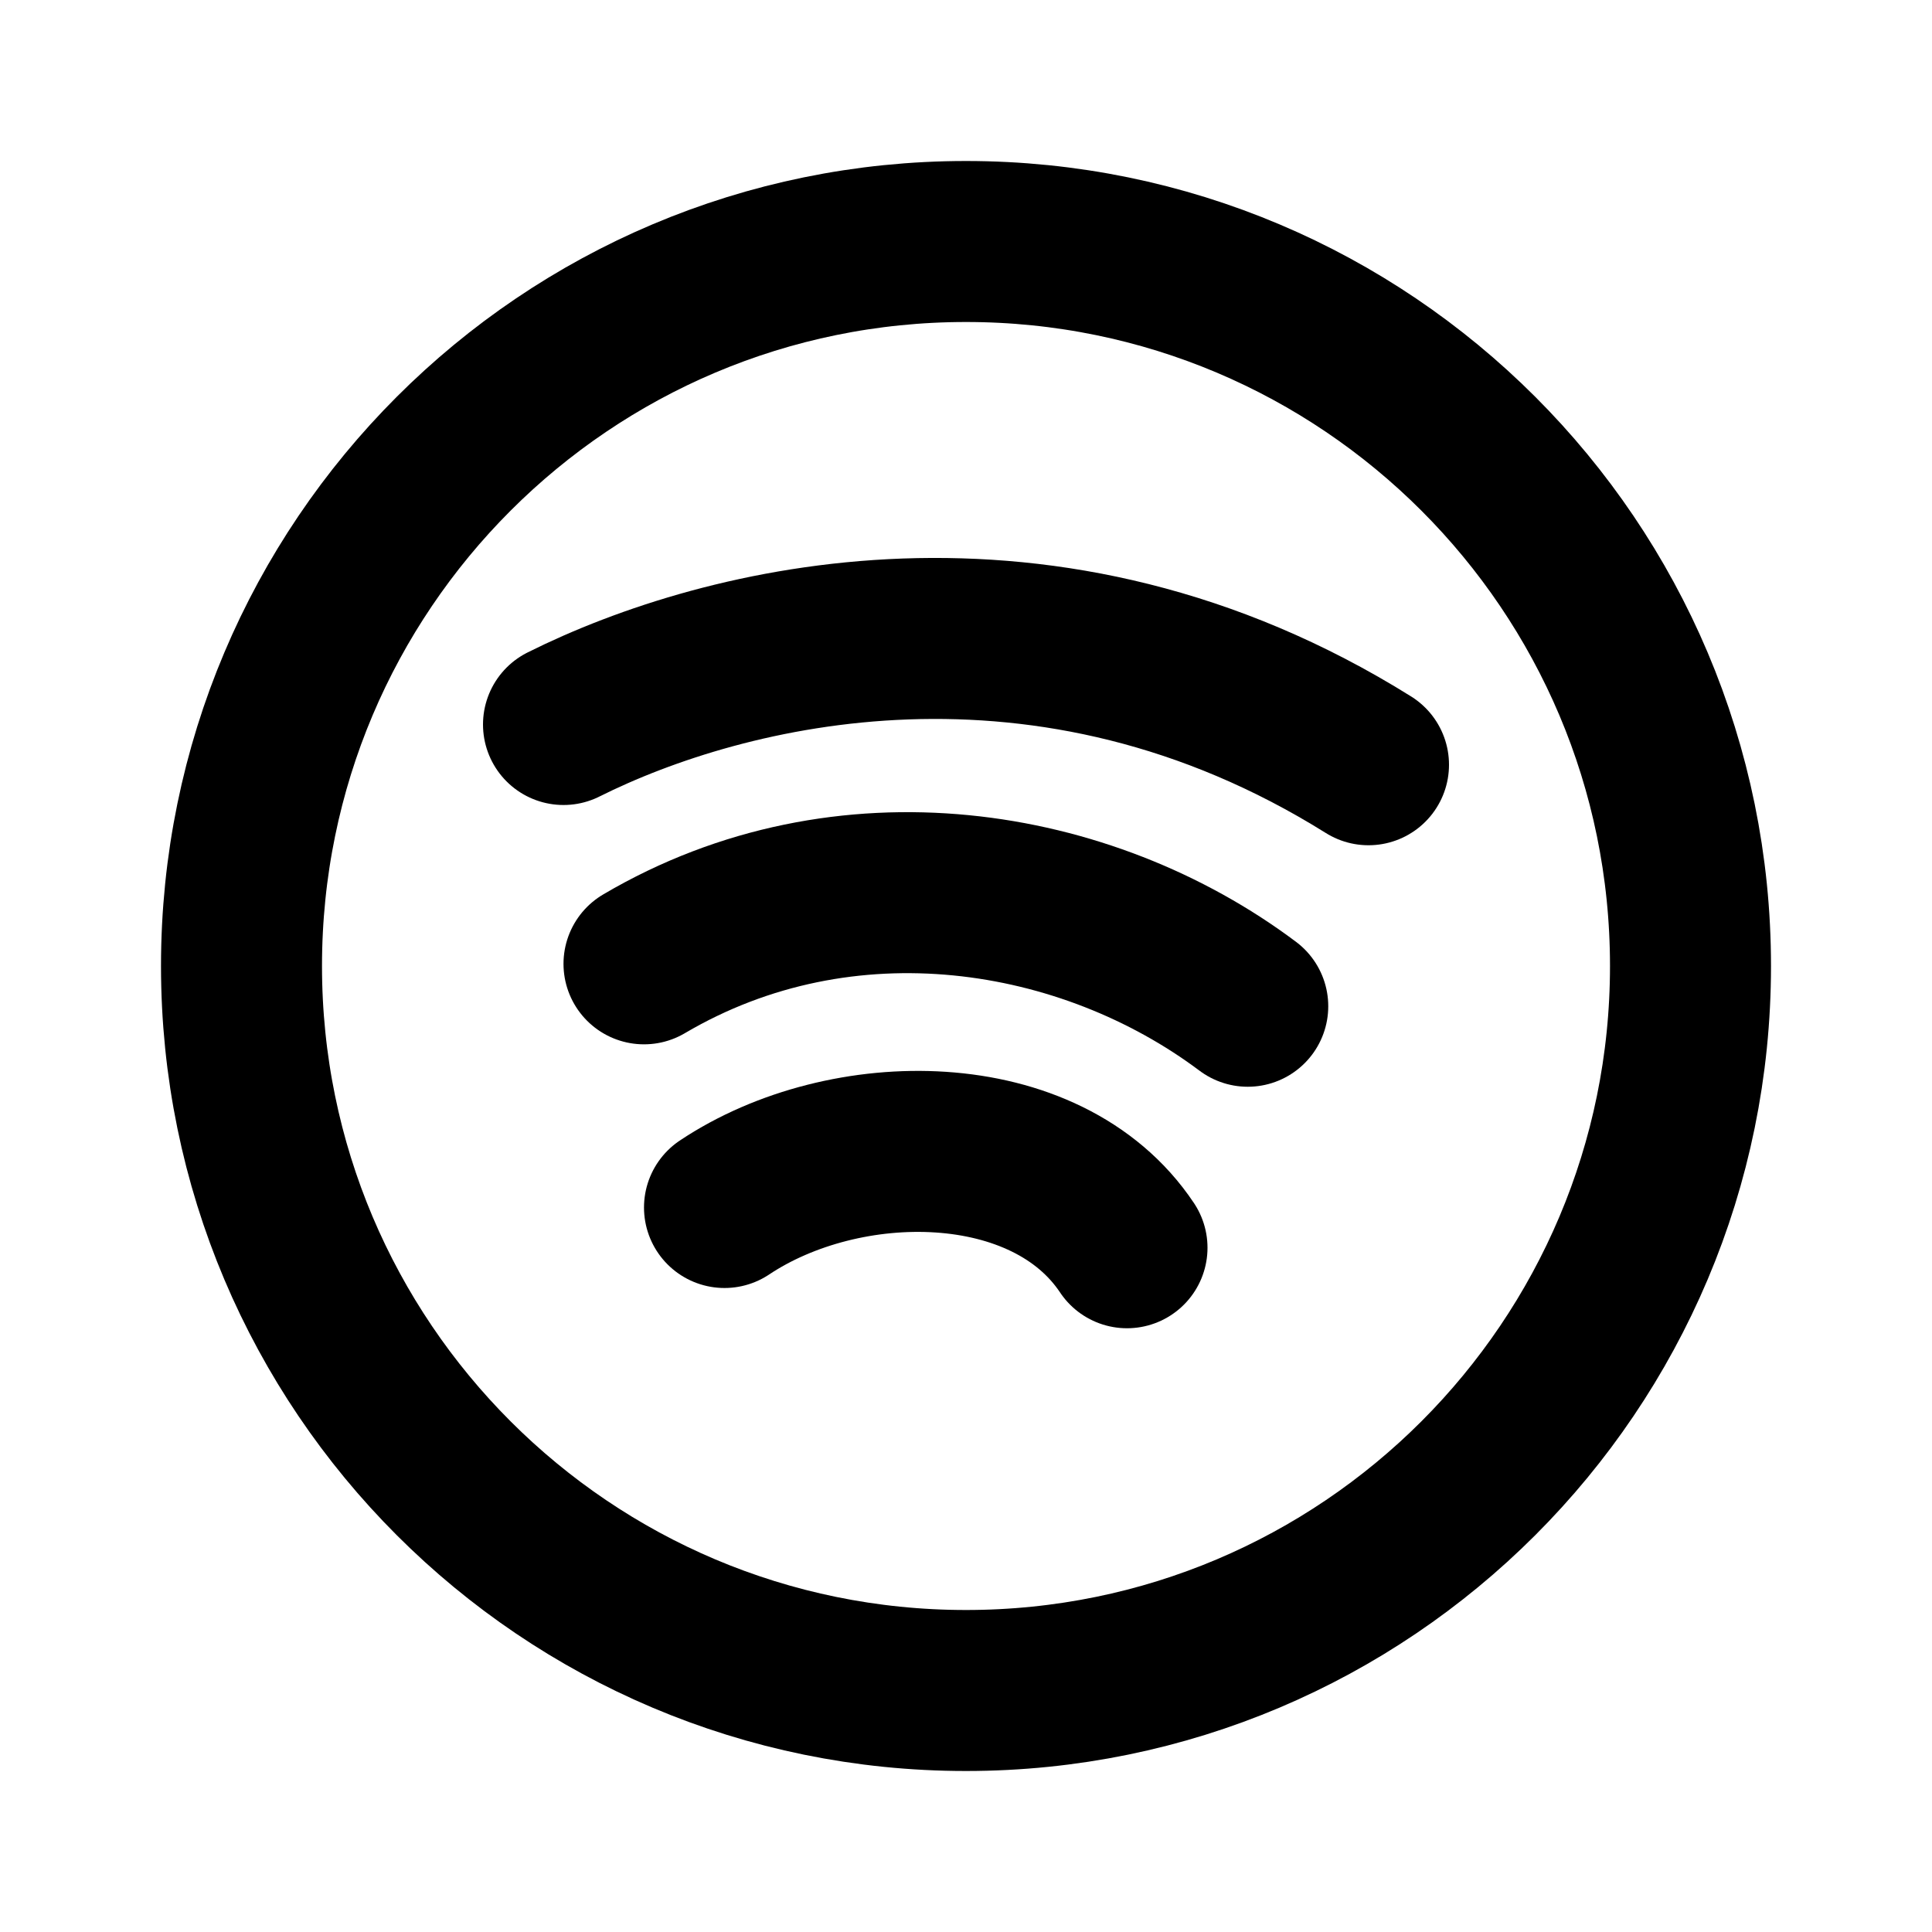
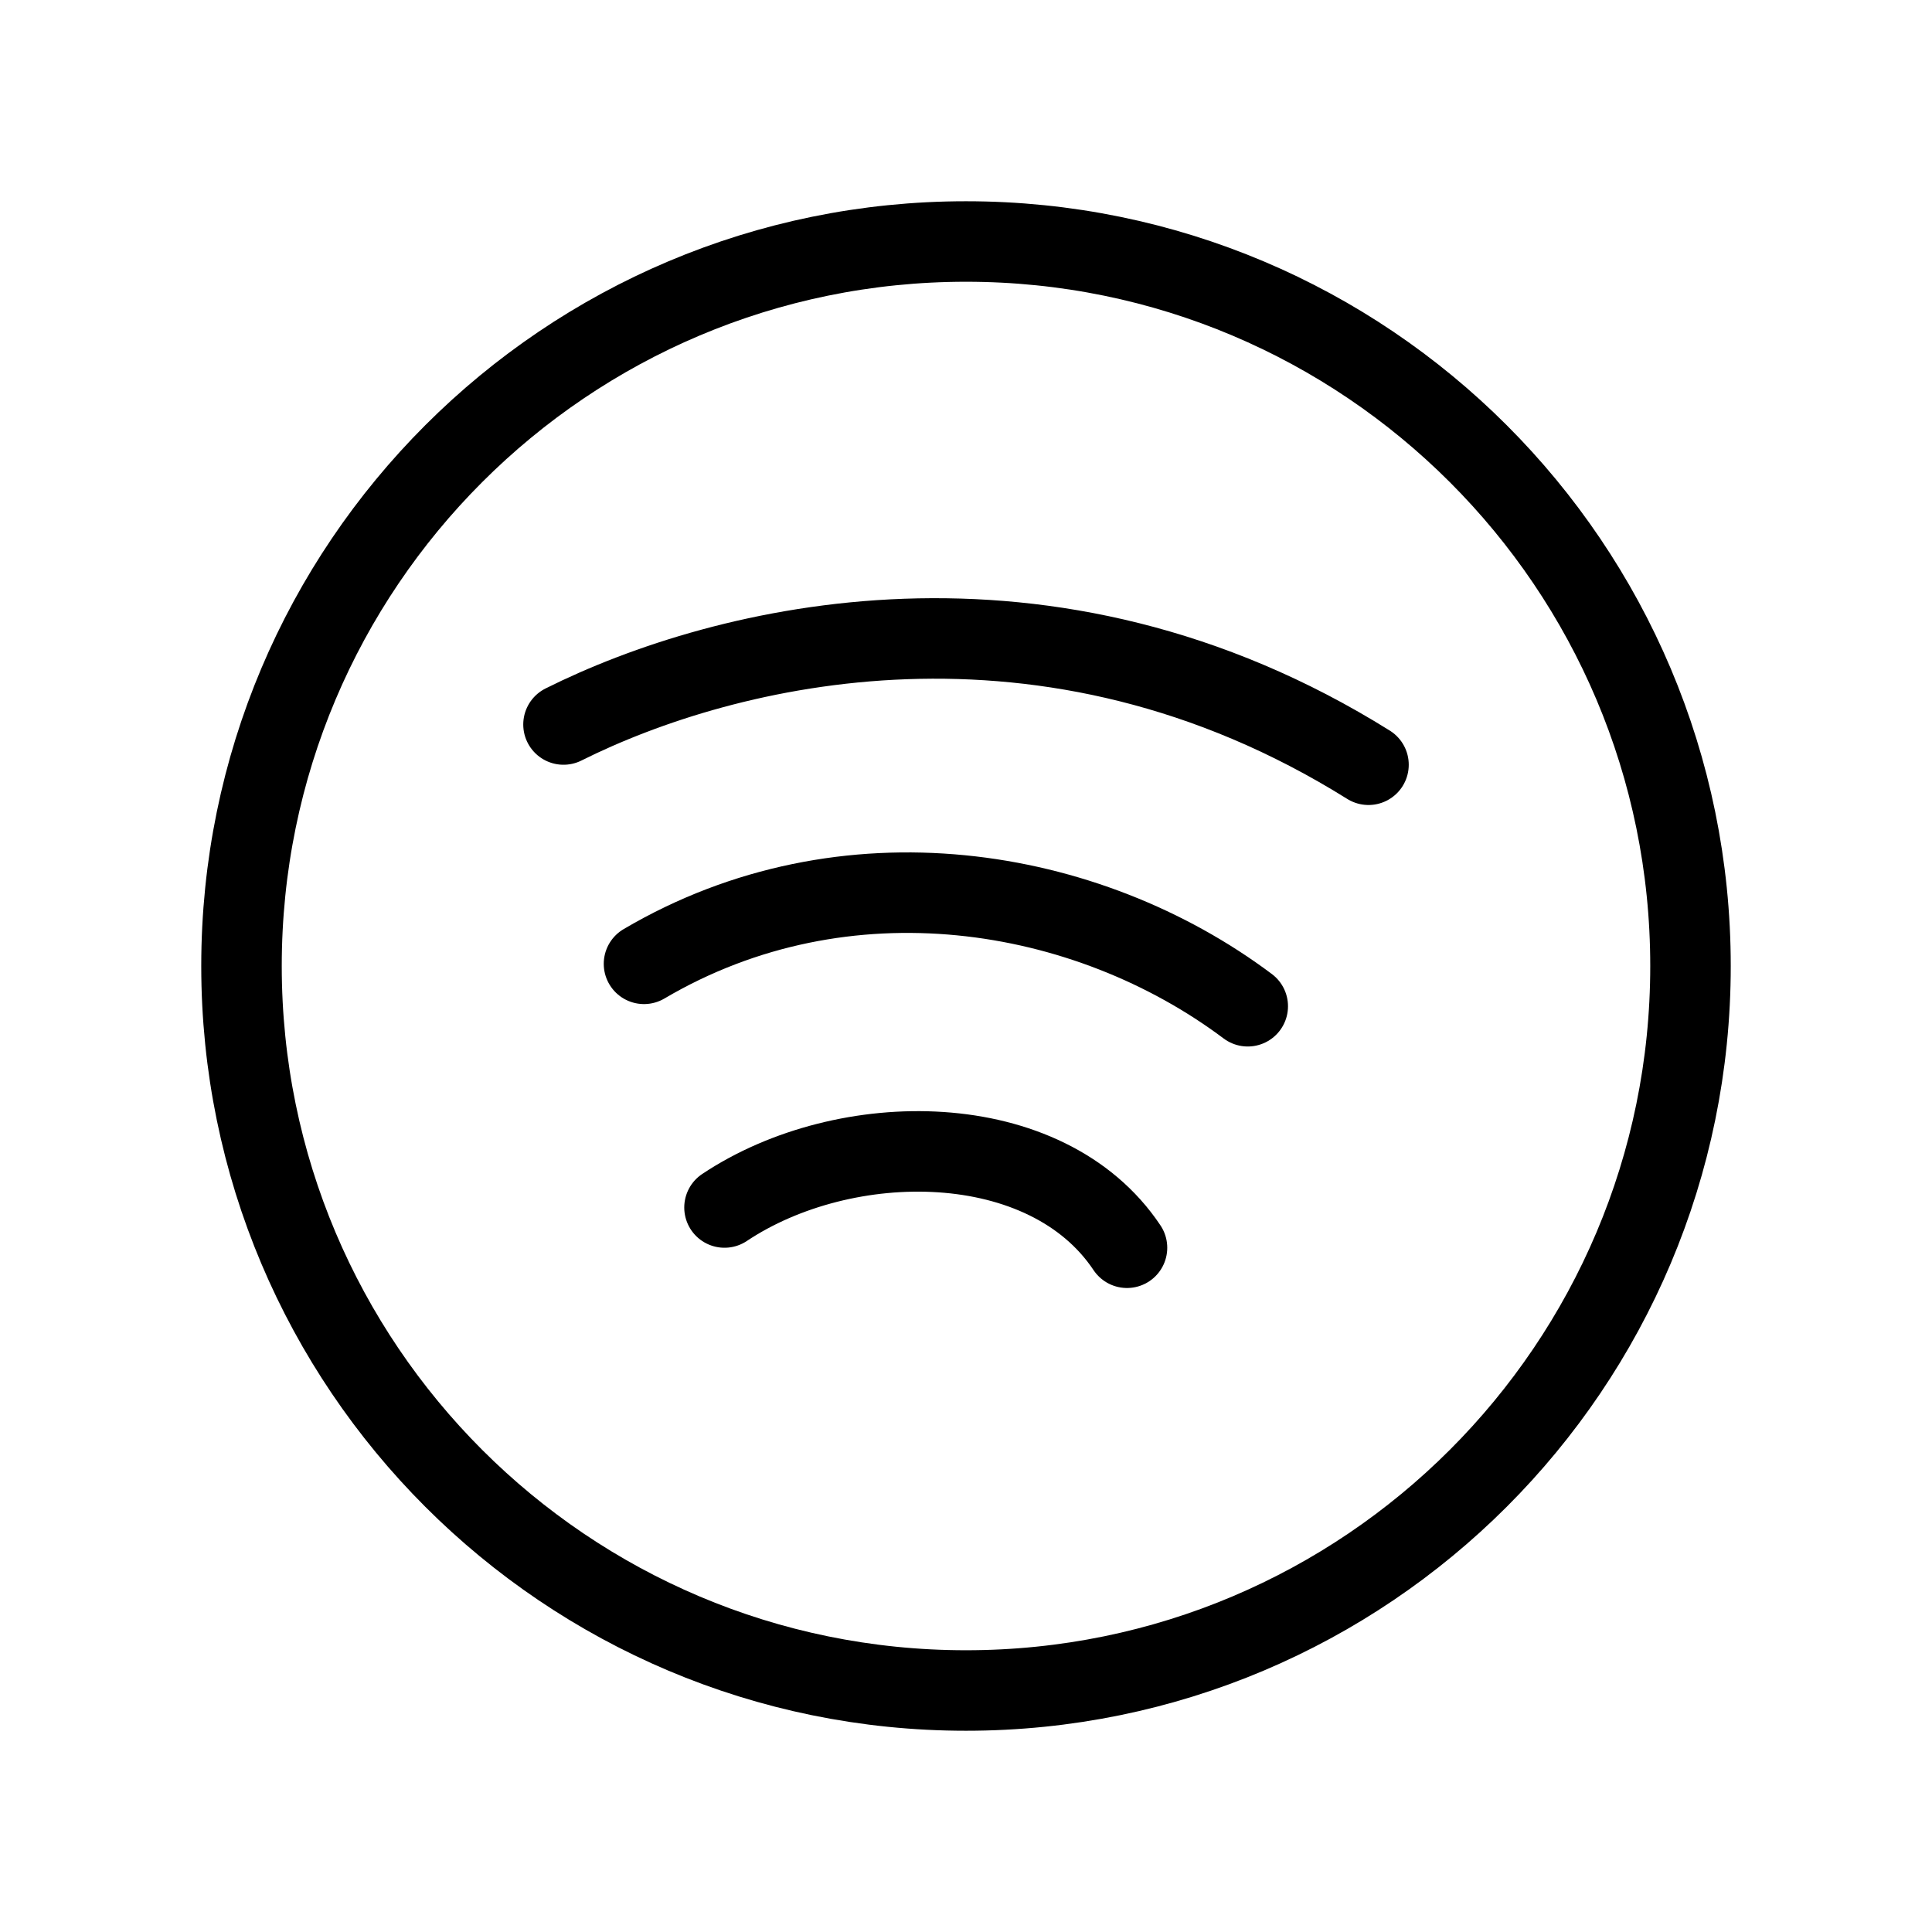
- <svg xmlns="http://www.w3.org/2000/svg" class="icon icon-tabler icon-tabler-brand-spotify" width="24" height="24" viewBox="0 0 24 24" stroke-width="2" stroke="currentColor" fill="none" stroke-linecap="round" stroke-linejoin="round">
+ <svg xmlns="http://www.w3.org/2000/svg" class="icon icon-tabler icon-tabler-brand-spotify" width="24" height="24" viewBox="0 0 24 24" stroke-width="1" stroke="currentColor" fill="none" stroke-linecap="round" stroke-linejoin="round">
  <path stroke="none" d="M0 0h24v24H0z" fill="none" />
  <circle cx="12" cy="12" r="9" />
  <path d="M8 11.973c2.5 -1.473 5.5 -.973 7.5 .527" />
  <path d="M9 15c1.5 -1 4 -1 5 .5" />
  <path d="M7 9c2 -1 6 -2 10 .5" />
</svg>
